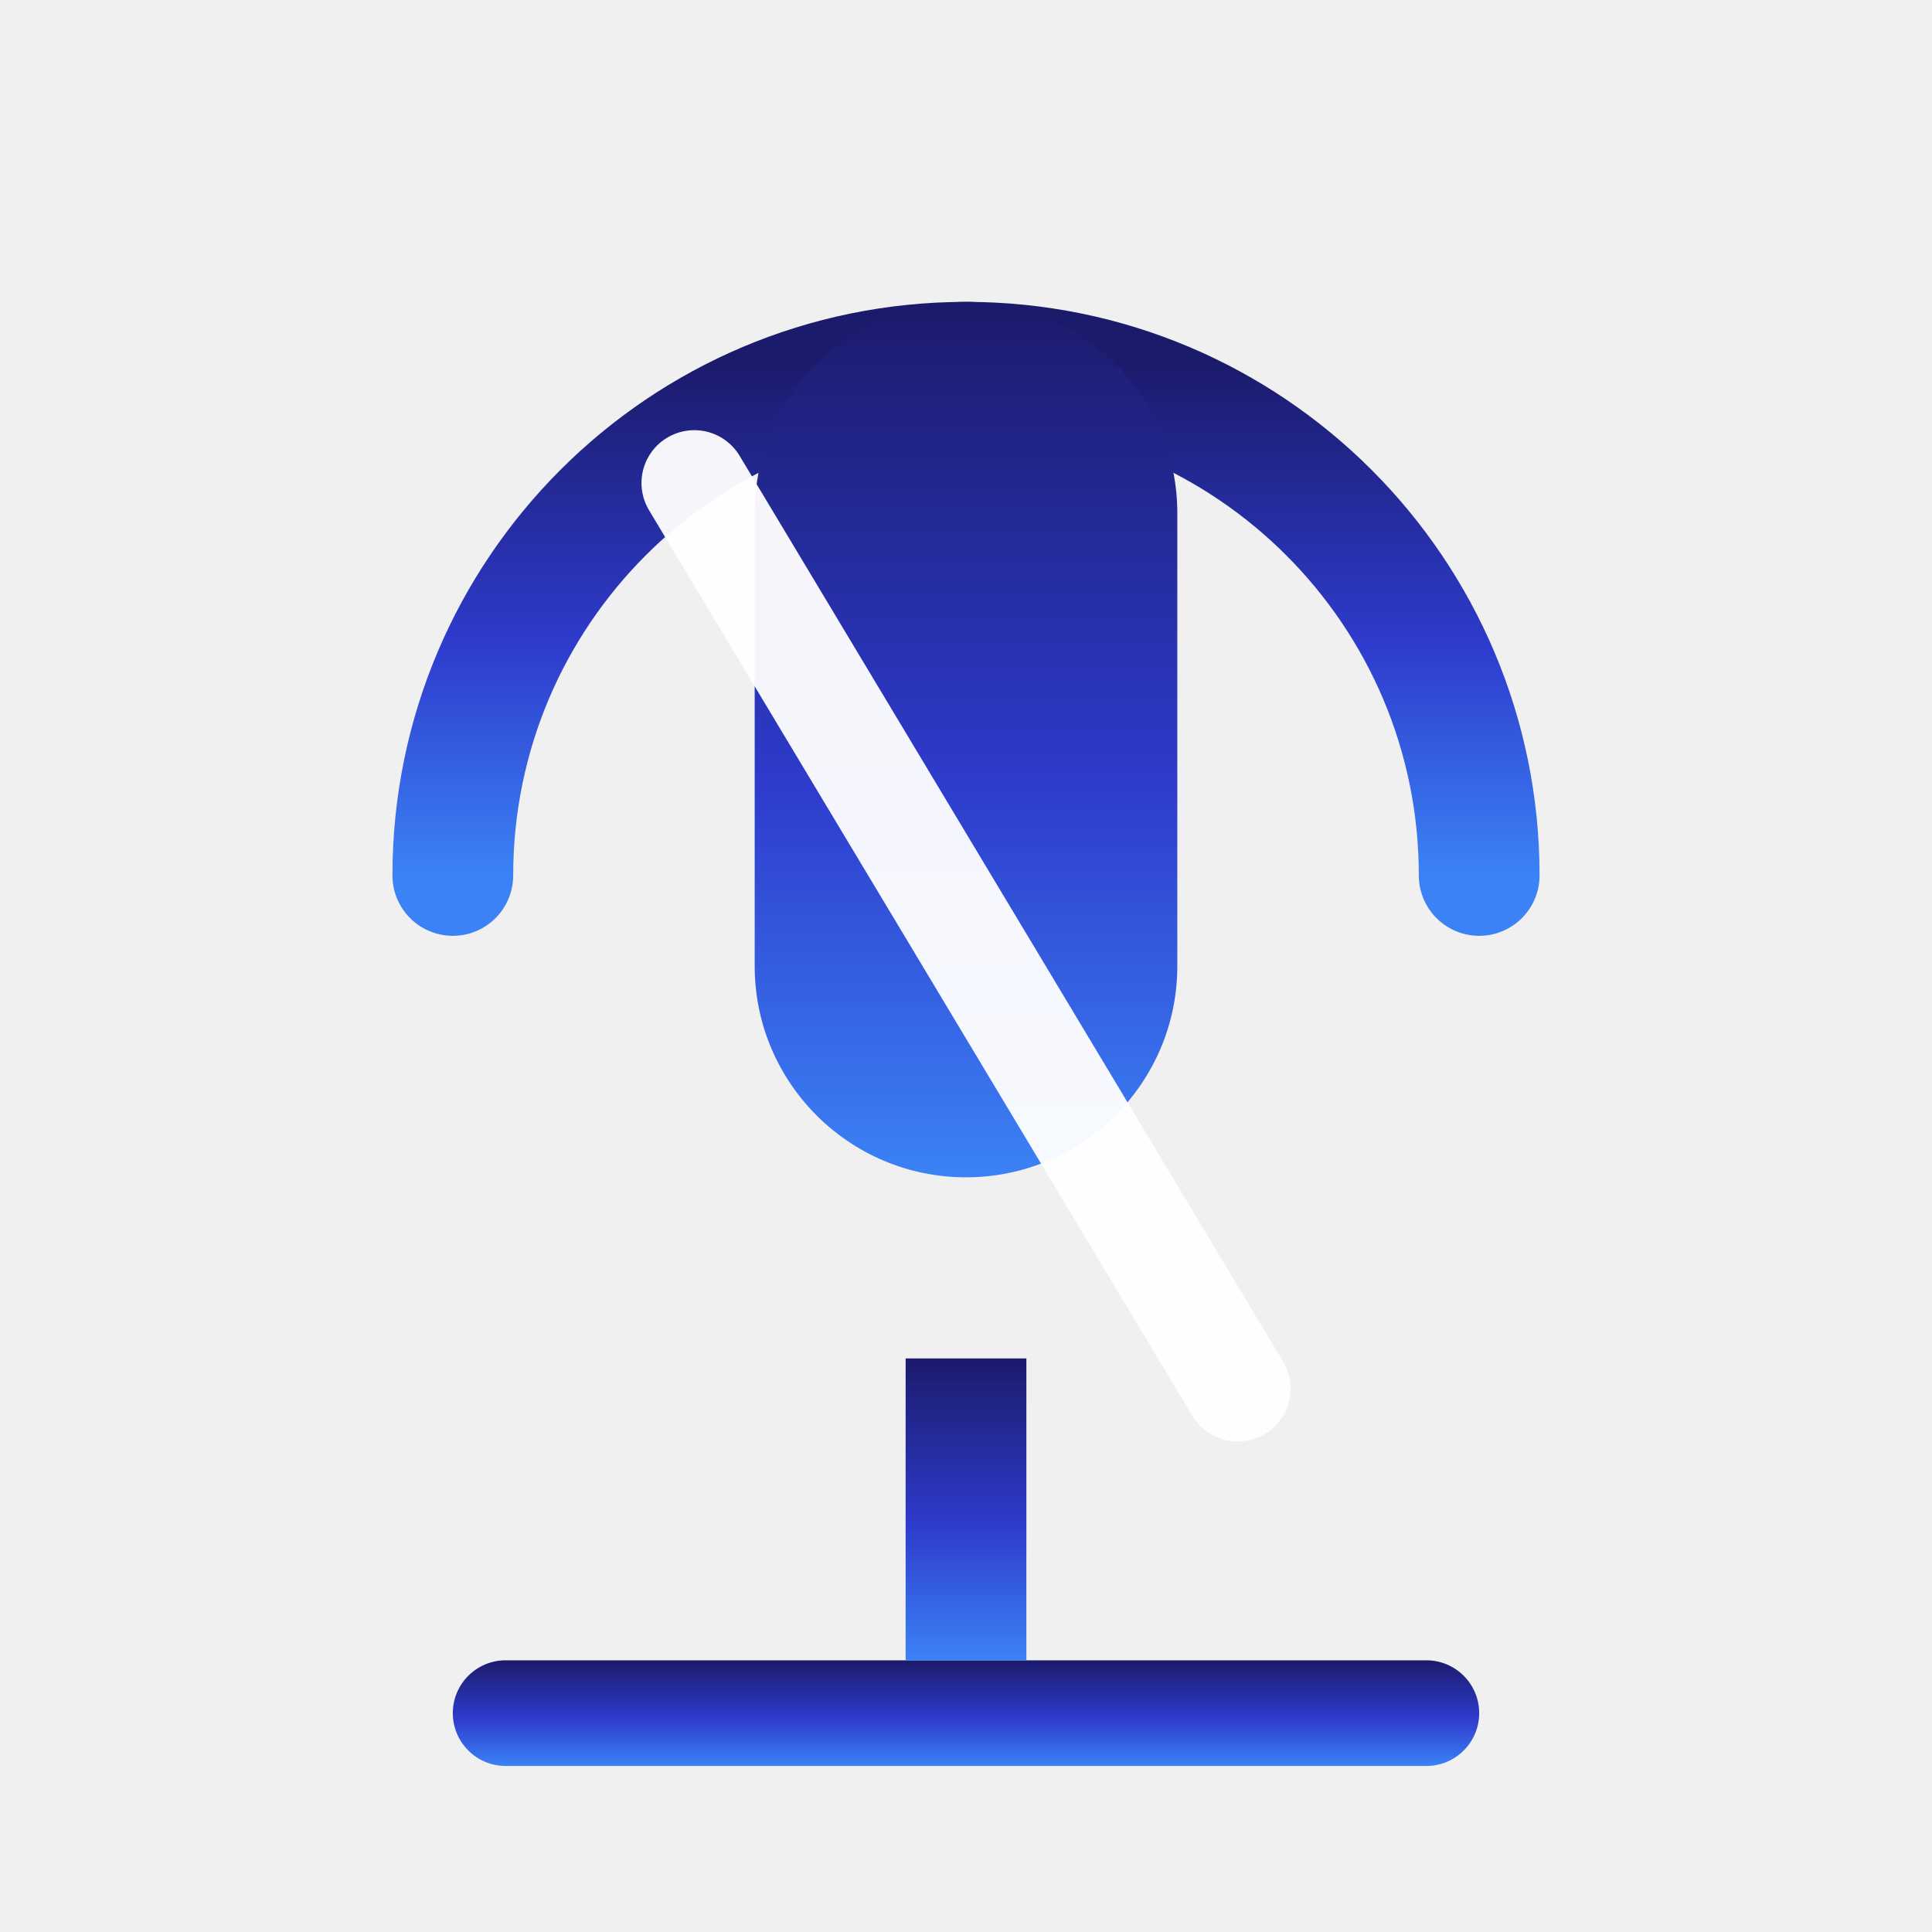
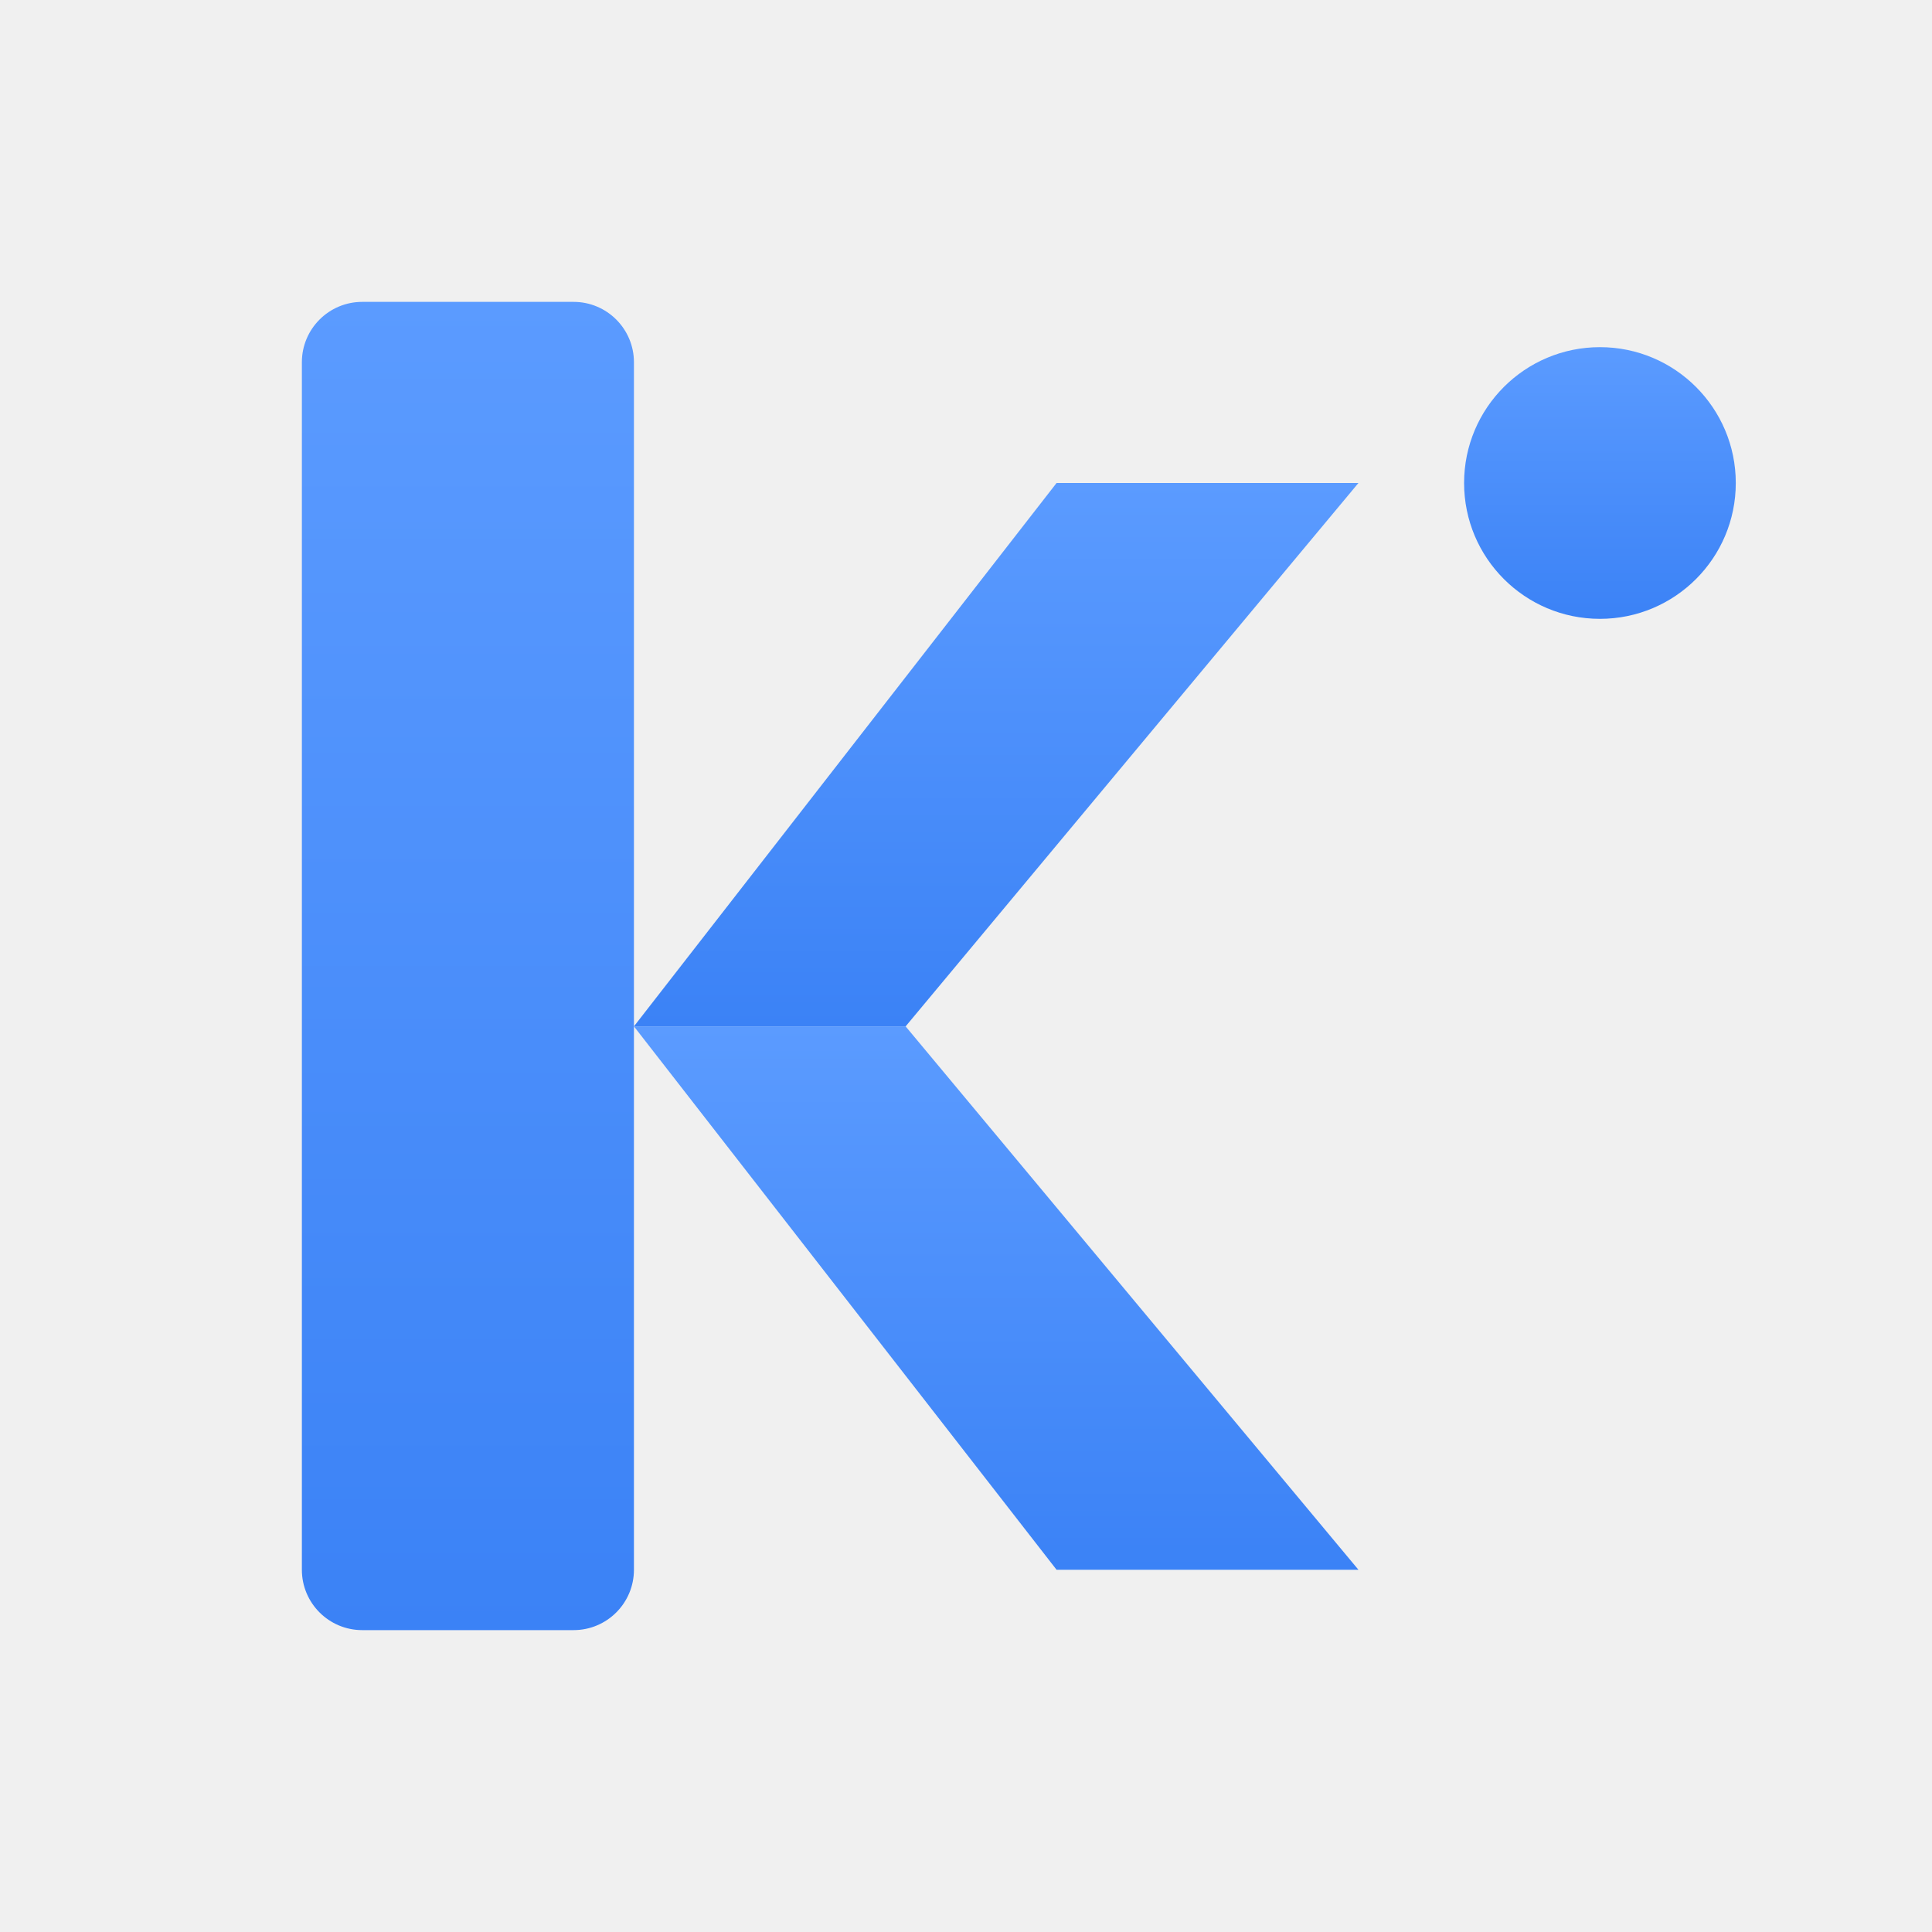
- <svg xmlns="http://www.w3.org/2000/svg" viewBox="0 0 256 256" width="256" height="256">
+ <svg xmlns="http://www.w3.org/2000/svg" viewBox="0 0 128 128" width="128" height="128">
  <defs>
    <linearGradient id="g" x1="0" y1="0" x2="0" y2="1">
-       <stop offset="0%" stop-color="#1B1B6B" />
-       <stop offset="55%" stop-color="#2E3BCC" />
+       <stop offset="0%" stop-color="#5B9BFF" />
      <stop offset="100%" stop-color="#3B82F6" />
    </linearGradient>
  </defs>
-   <rect x="60" y="220" width="136" height="14" rx="7" fill="url(#g)" />
-   <rect x="120" y="180" width="16" height="40" fill="url(#g)" />
-   <path d="M 60 116            A 68 68 0 0 1 196 116" stroke="url(#g)" stroke-width="16" fill="none" stroke-linecap="round" />
-   <rect x="100" y="40" width="56" height="116" rx="28" fill="url(#g)" />
-   <line x1="92" y1="64" x2="164" y2="184" stroke="#FFFFFF" stroke-width="14" stroke-linecap="round" opacity="0.95" />
+   <rect x="20" y="20" width="22" height="88" rx="4" fill="url(#g)" />
+   <polygon points="42,68 70,32 90,32 60,68" fill="url(#g)" />
+   <polygon points="42,68 70,104 90,104 60,68" fill="url(#g)" />
+   <circle cx="106" cy="32" r="9" fill="url(#g)" />
</svg>
